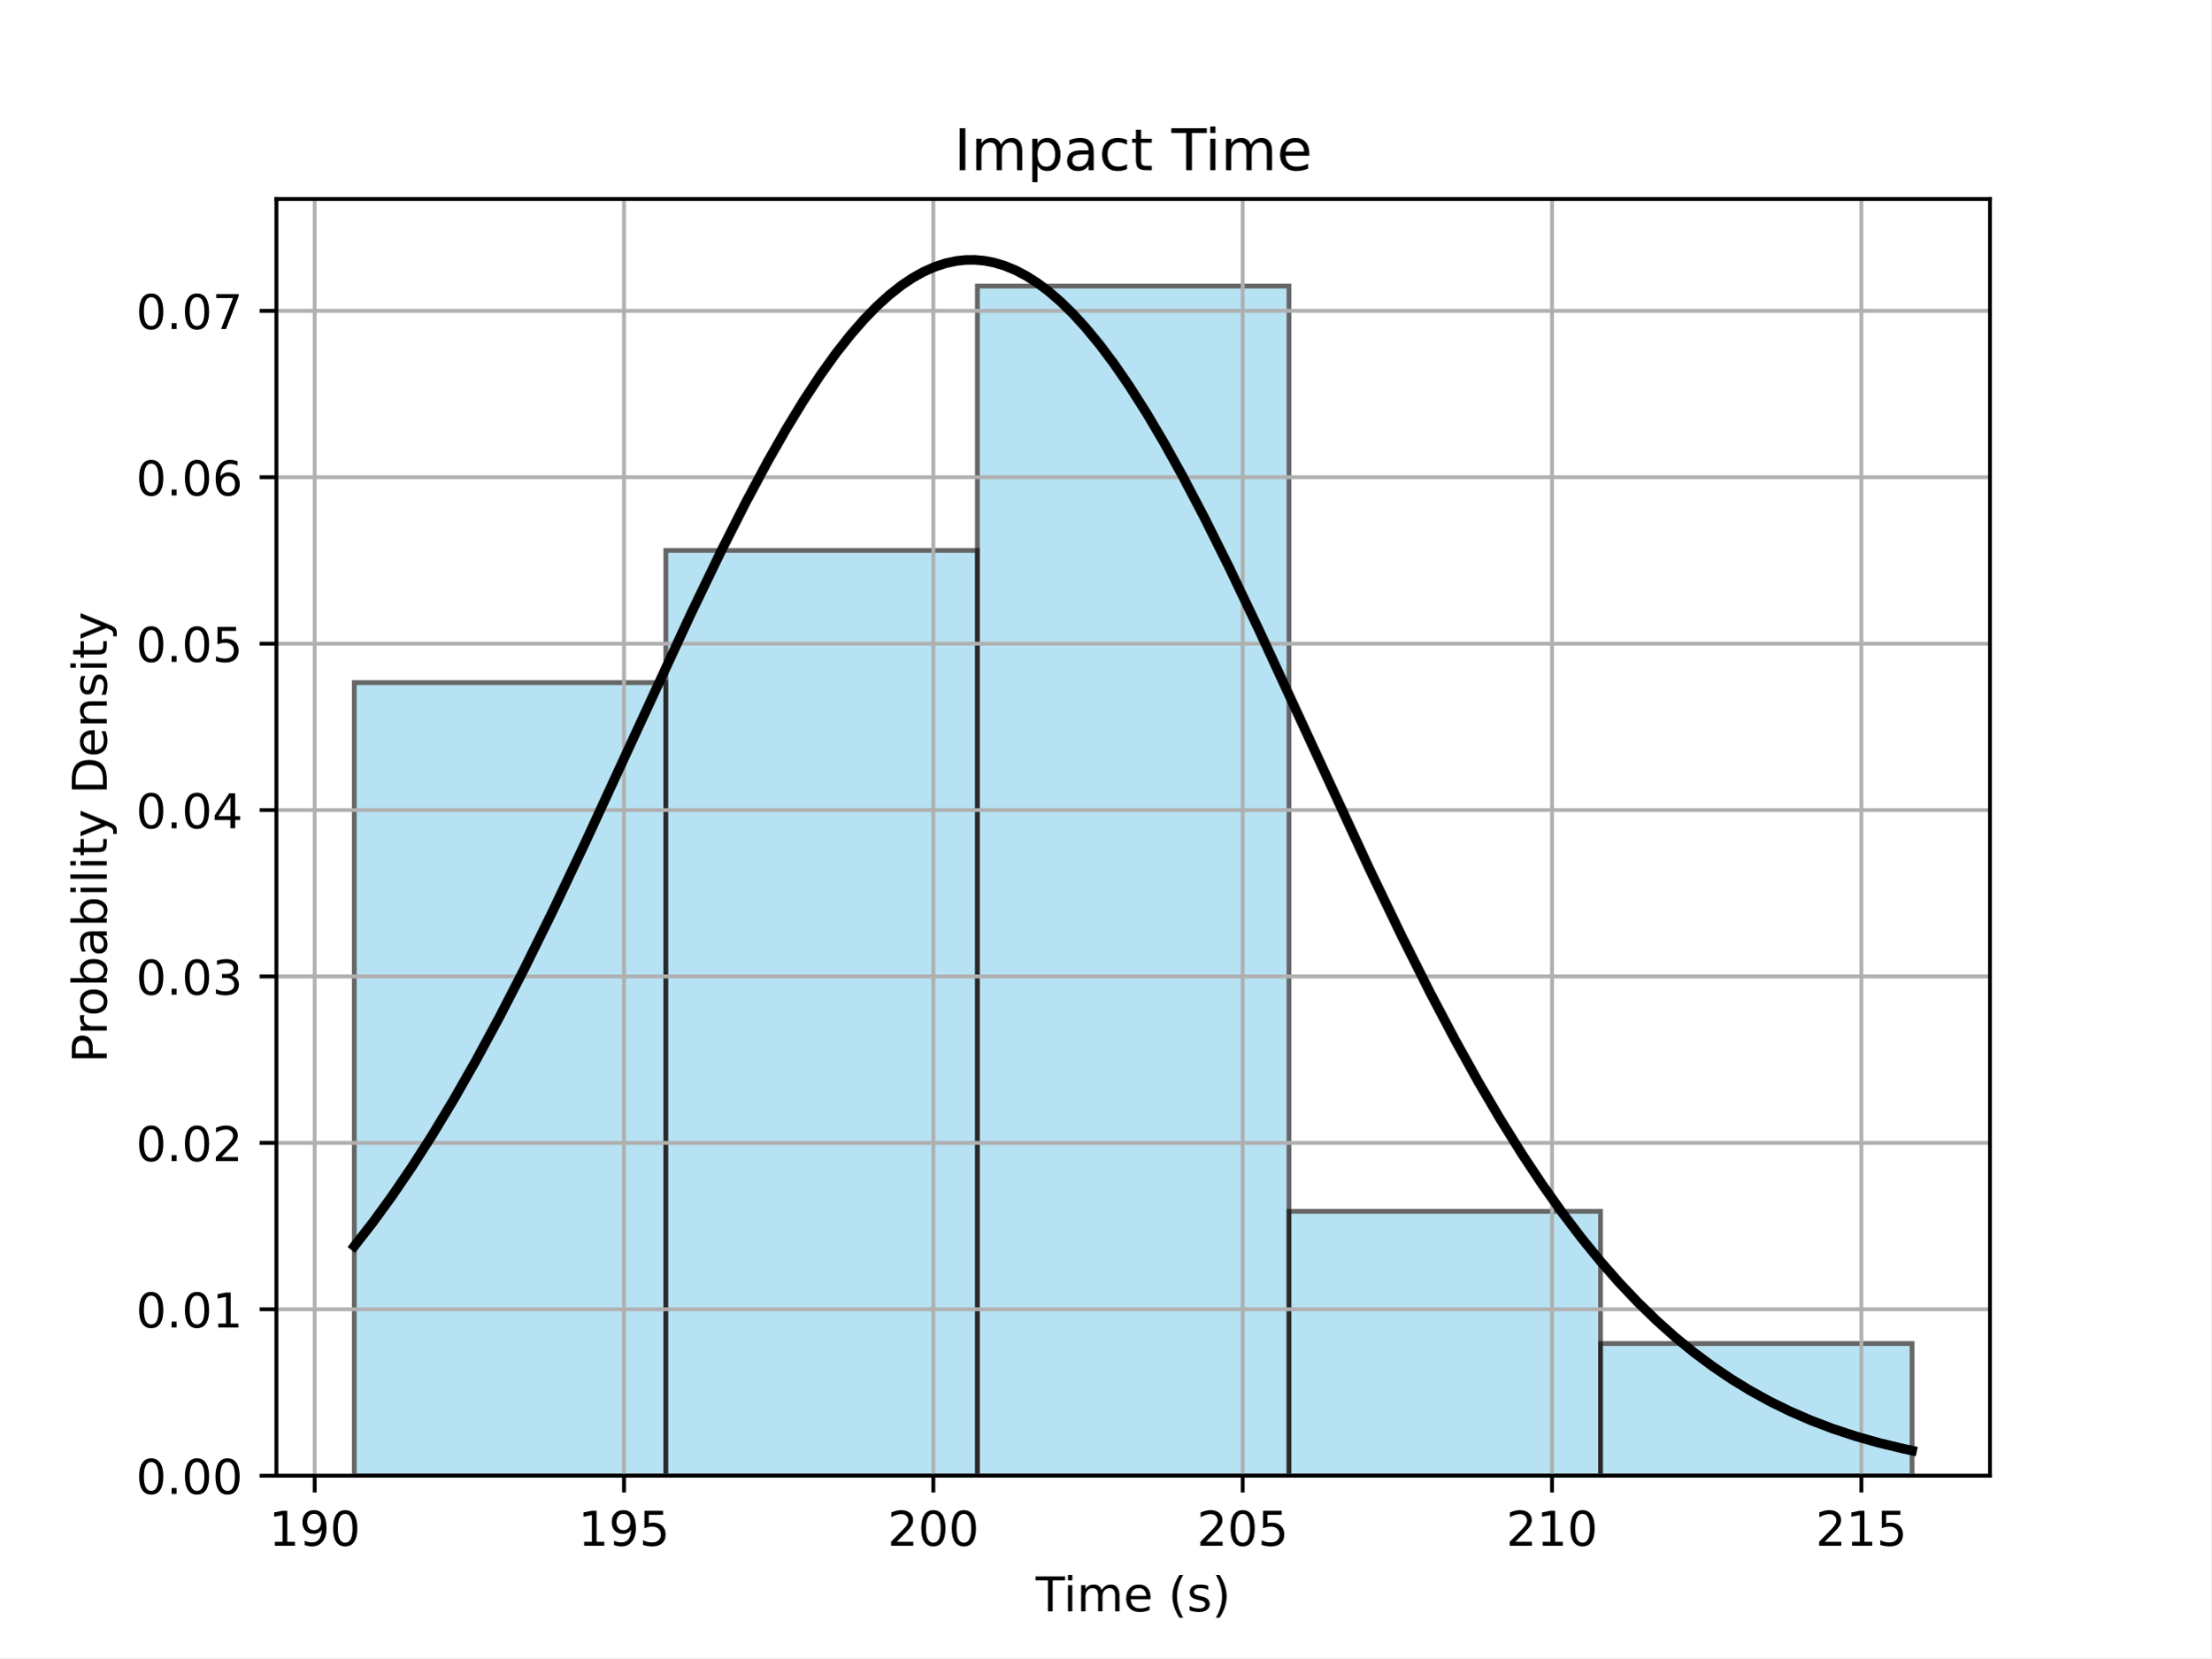
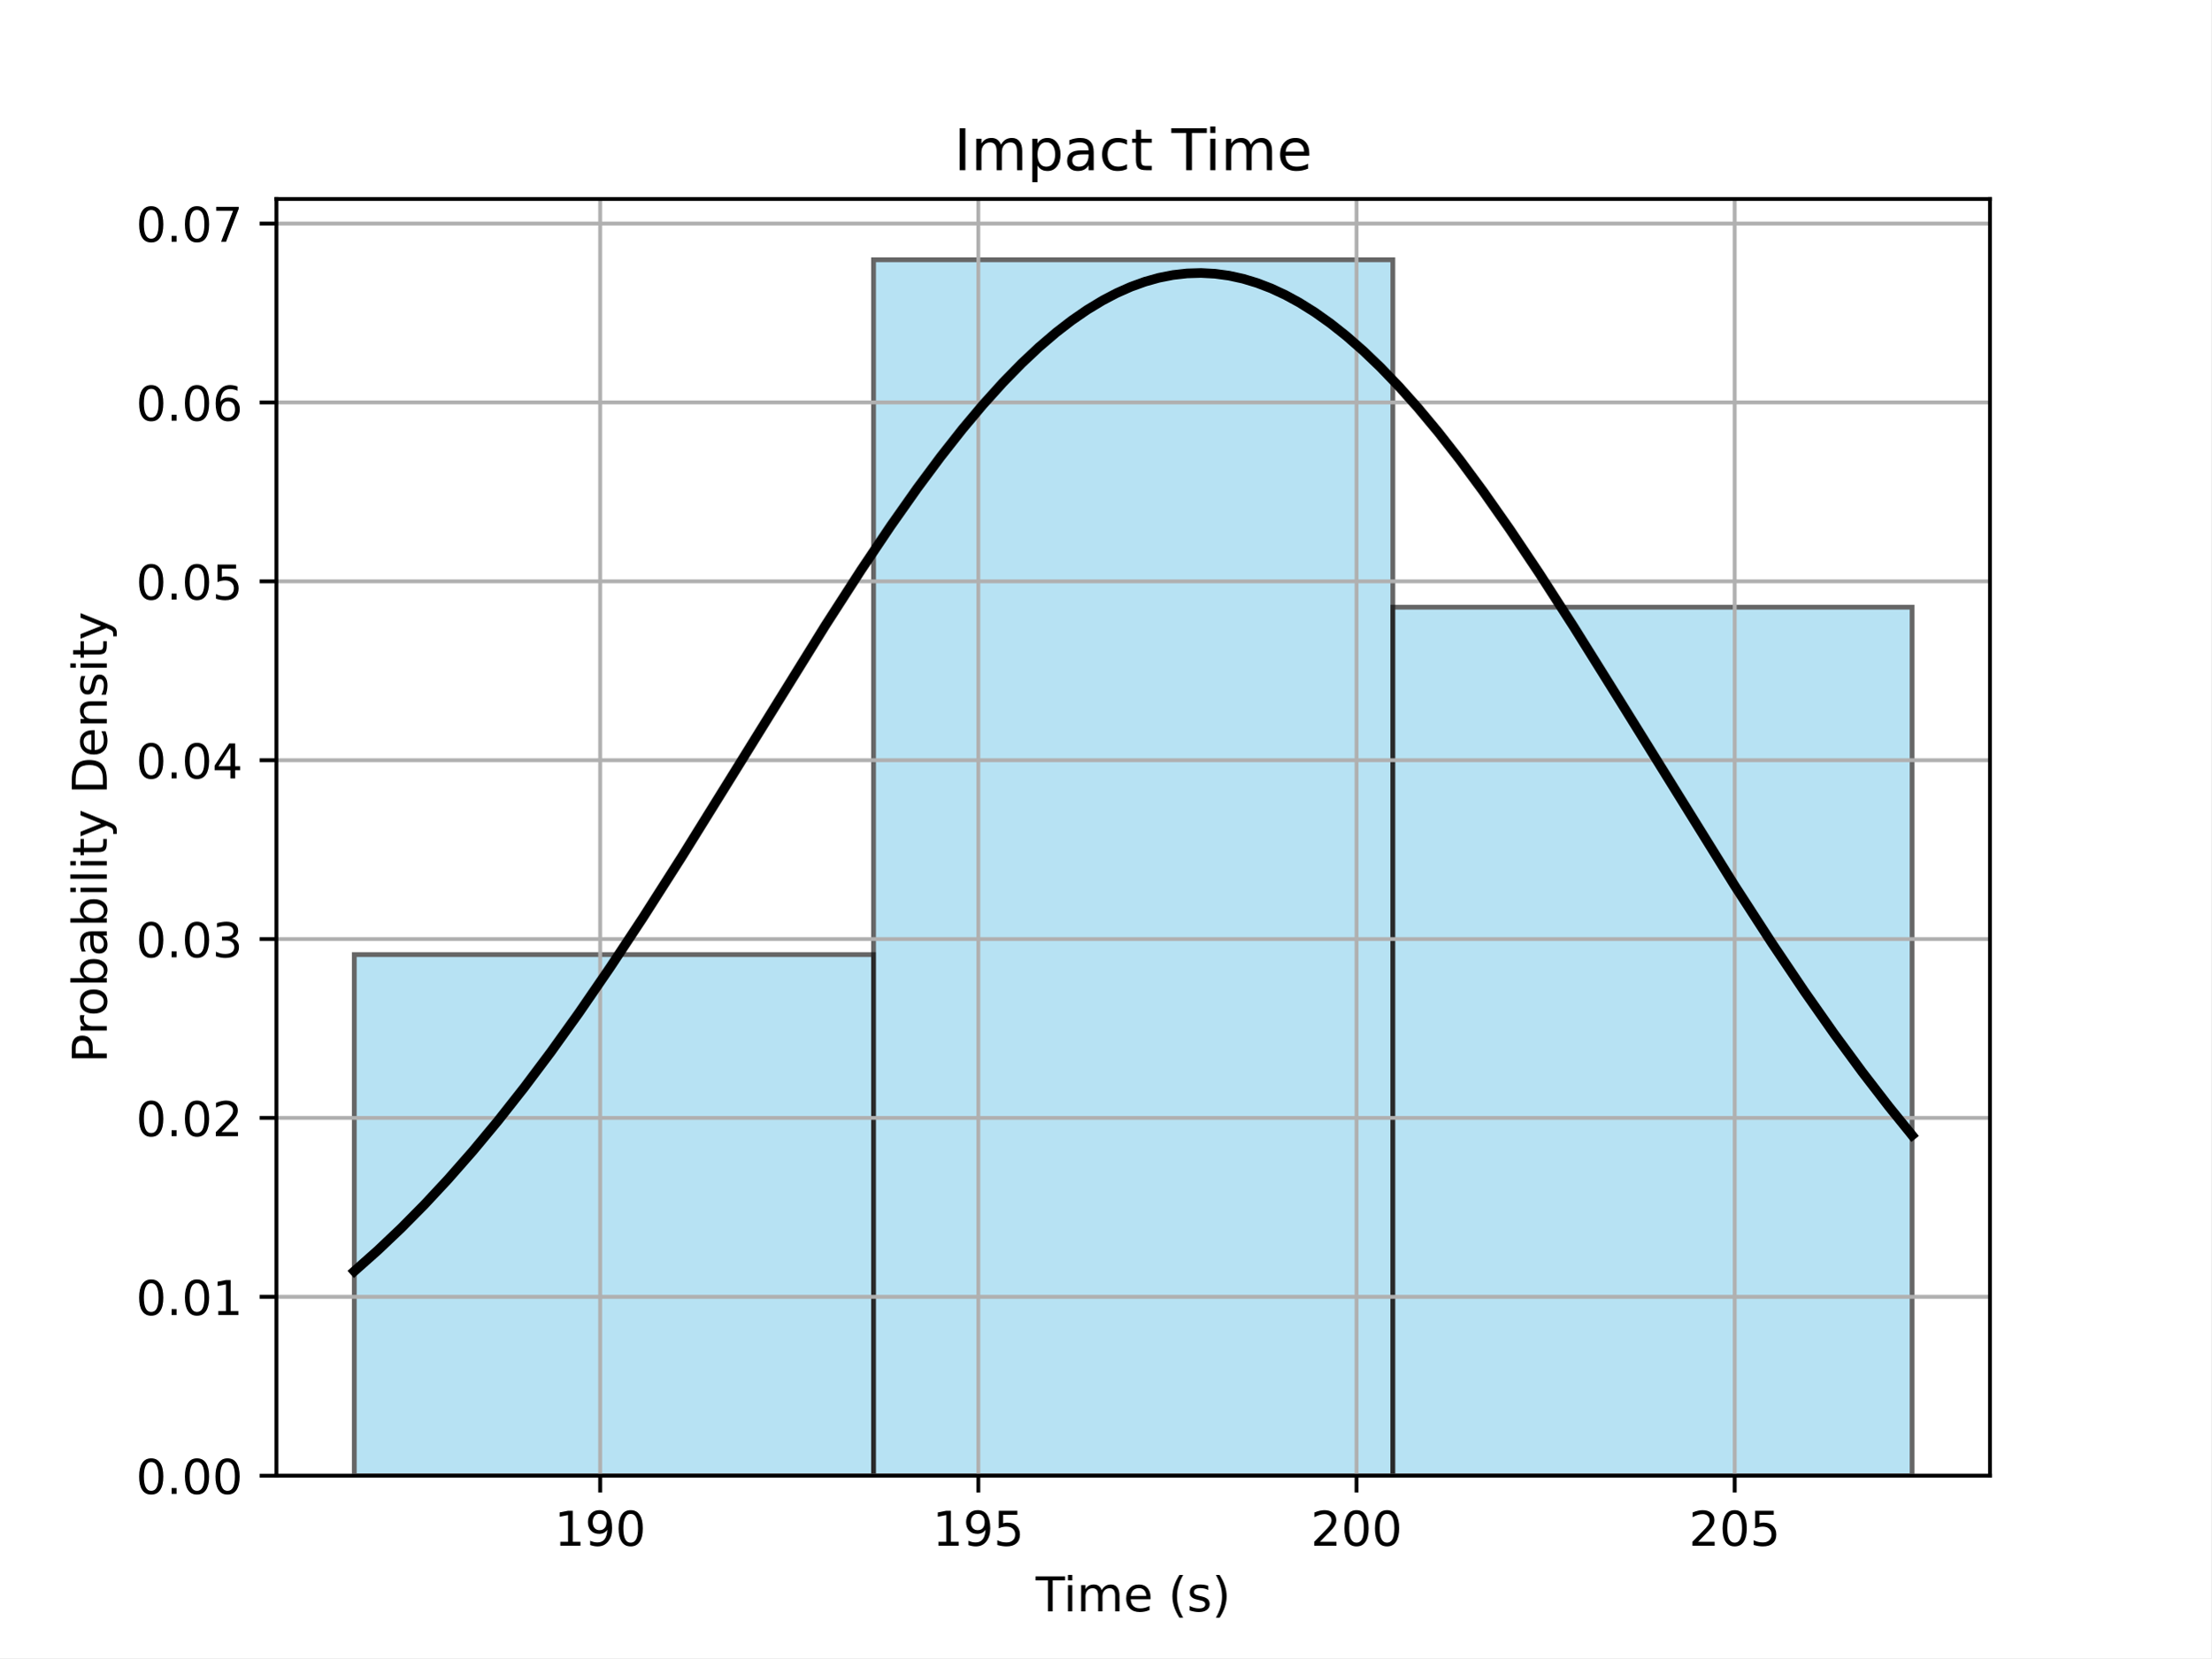
<svg xmlns="http://www.w3.org/2000/svg" xmlns:xlink="http://www.w3.org/1999/xlink" width="460.8pt" height="345.6pt" viewBox="0 0 460.8 345.6" version="1.1">
  <defs>
    <style type="text/css">*{stroke-linejoin: round; stroke-linecap: butt}</style>
  </defs>
  <g id="figure_1">
    <g id="patch_1">
      <path d="M 0 345.6  L 460.8 345.6  L 460.8 0  L 0 0  z " style="fill: #ffffff" />
    </g>
    <g id="axes_1">
      <g id="patch_2">
        <path d="M 57.6 307.584  L 414.72 307.584  L 414.72 41.472  L 57.6 41.472  z " style="fill: #ffffff" />
      </g>
      <g id="patch_3">
-         <path d="M 73.833 307.584  L 138.764 307.584  L 138.764 142.275  L 73.833 142.275  z " clip-path="url(#p5e28acdd26)" style="fill: #87ceeb; opacity: 0.6; stroke: #000000; stroke-linejoin: miter" />
+         <path d="M 73.833 307.584  L 182.051 307.584  L 182.051 198.967  L 73.833 198.967  z " clip-path="url(#pd954680887)" style="fill: #87ceeb; opacity: 0.6; stroke: #000000; stroke-linejoin: miter" />
      </g>
      <g id="patch_4">
-         <path d="M 138.764 307.584  L 203.695 307.584  L 203.695 114.724  L 138.764 114.724  z " clip-path="url(#p5e28acdd26)" style="fill: #87ceeb; opacity: 0.6; stroke: #000000; stroke-linejoin: miter" />
+         <path d="M 182.051 307.584  L 290.269 307.584  L 290.269 54.144  L 182.051 54.144  z " clip-path="url(#pd954680887)" style="fill: #87ceeb; opacity: 0.6; stroke: #000000; stroke-linejoin: miter" />
      </g>
      <g id="patch_5">
-         <path d="M 203.695 307.584  L 268.625 307.584  L 268.625 59.621  L 203.695 59.621  z " clip-path="url(#p5e28acdd26)" style="fill: #87ceeb; opacity: 0.6; stroke: #000000; stroke-linejoin: miter" />
-       </g>
-       <g id="patch_6">
-         <path d="M 268.625 307.584  L 333.556 307.584  L 333.556 252.481  L 268.625 252.481  z " clip-path="url(#p5e28acdd26)" style="fill: #87ceeb; opacity: 0.6; stroke: #000000; stroke-linejoin: miter" />
-       </g>
-       <g id="patch_7">
-         <path d="M 333.556 307.584  L 398.487 307.584  L 398.487 280.033  L 333.556 280.033  z " clip-path="url(#p5e28acdd26)" style="fill: #87ceeb; opacity: 0.6; stroke: #000000; stroke-linejoin: miter" />
+         <path d="M 290.269 307.584  L 398.487 307.584  L 398.487 126.555  L 290.269 126.555  z " clip-path="url(#pd954680887)" style="fill: #87ceeb; opacity: 0.6; stroke: #000000; stroke-linejoin: miter" />
      </g>
      <g id="matplotlib.axis_1">
        <g id="xtick_1">
          <g id="line2d_1">
-             <path d="M 65.573 307.584  L 65.573 41.472  " clip-path="url(#p5e28acdd26)" style="fill: none; stroke: #b0b0b0; stroke-width: 0.8; stroke-linecap: square" />
+             <path d="M 125.073 307.584  L 125.073 41.472  " clip-path="url(#pd954680887)" style="fill: none; stroke: #b0b0b0; stroke-width: 0.8; stroke-linecap: square" />
          </g>
          <g id="line2d_2">
            <defs>
-               <path id="m54fa428fab" d="M 0 0  L 0 3.5  " style="stroke: #000000; stroke-width: 0.8" />
+               <path id="mdf7bc4864a" d="M 0 0  L 0 3.5  " style="stroke: #000000; stroke-width: 0.8" />
            </defs>
            <g>
-               <use xlink:href="#m54fa428fab" x="65.573" y="307.584" style="stroke: #000000; stroke-width: 0.8" />
+               <use xlink:href="#mdf7bc4864a" x="125.073" y="307.584" style="stroke: #000000; stroke-width: 0.8" />
            </g>
          </g>
          <g id="text_1">
-             <g transform="translate(56.02898 322.1824) scale(0.1 -0.1)">
+             <g transform="translate(115.5295 322.1824) scale(0.1 -0.1)">
              <defs>
                <path id="DejaVuSans-31" d="M 794 531  L 1825 531  L 1825 4091  L 703 3866  L 703 4441  L 1819 4666  L 2450 4666  L 2450 531  L 3481 531  L 3481 0  L 794 0  L 794 531  z " transform="scale(0.015625)" />
                <path id="DejaVuSans-39" d="M 703 97  L 703 672  Q 941 559 1184 500  Q 1428 441 1663 441  Q 2288 441 2617 861  Q 2947 1281 2994 2138  Q 2813 1869 2534 1725  Q 2256 1581 1919 1581  Q 1219 1581 811 2004  Q 403 2428 403 3163  Q 403 3881 828 4315  Q 1253 4750 1959 4750  Q 2769 4750 3195 4129  Q 3622 3509 3622 2328  Q 3622 1225 3098 567  Q 2575 -91 1691 -91  Q 1453 -91 1209 -44  Q 966 3 703 97  z M 1959 2075  Q 2384 2075 2632 2365  Q 2881 2656 2881 3163  Q 2881 3666 2632 3958  Q 2384 4250 1959 4250  Q 1534 4250 1286 3958  Q 1038 3666 1038 3163  Q 1038 2656 1286 2365  Q 1534 2075 1959 2075  z " transform="scale(0.015625)" />
                <path id="DejaVuSans-30" d="M 2034 4250  Q 1547 4250 1301 3770  Q 1056 3291 1056 2328  Q 1056 1369 1301 889  Q 1547 409 2034 409  Q 2525 409 2770 889  Q 3016 1369 3016 2328  Q 3016 3291 2770 3770  Q 2525 4250 2034 4250  z M 2034 4750  Q 2819 4750 3233 4129  Q 3647 3509 3647 2328  Q 3647 1150 3233 529  Q 2819 -91 2034 -91  Q 1250 -91 836 529  Q 422 1150 422 2328  Q 422 3509 836 4129  Q 1250 4750 2034 4750  z " transform="scale(0.015625)" />
              </defs>
              <use xlink:href="#DejaVuSans-31" />
              <use xlink:href="#DejaVuSans-39" transform="translate(63.62305 0)" />
              <use xlink:href="#DejaVuSans-30" transform="translate(127.2461 0)" />
            </g>
          </g>
        </g>
        <g id="xtick_2">
          <g id="line2d_3">
-             <path d="M 130.042 307.584  L 130.042 41.472  " clip-path="url(#p5e28acdd26)" style="fill: none; stroke: #b0b0b0; stroke-width: 0.8; stroke-linecap: square" />
+             <path d="M 203.888 307.584  L 203.888 41.472  " clip-path="url(#pd954680887)" style="fill: none; stroke: #b0b0b0; stroke-width: 0.8; stroke-linecap: square" />
          </g>
          <g id="line2d_4">
            <g>
-               <use xlink:href="#m54fa428fab" x="130.042" y="307.584" style="stroke: #000000; stroke-width: 0.8" />
+               <use xlink:href="#mdf7bc4864a" x="203.888" y="307.584" style="stroke: #000000; stroke-width: 0.8" />
            </g>
          </g>
          <g id="text_2">
-             <g transform="translate(120.4981 322.1824) scale(0.1 -0.1)">
+             <g transform="translate(194.3447 322.1824) scale(0.1 -0.1)">
              <defs>
                <path id="DejaVuSans-35" d="M 691 4666  L 3169 4666  L 3169 4134  L 1269 4134  L 1269 2991  Q 1406 3038 1543 3061  Q 1681 3084 1819 3084  Q 2600 3084 3056 2656  Q 3513 2228 3513 1497  Q 3513 744 3044 326  Q 2575 -91 1722 -91  Q 1428 -91 1123 -41  Q 819 9 494 109  L 494 744  Q 775 591 1075 516  Q 1375 441 1709 441  Q 2250 441 2565 725  Q 2881 1009 2881 1497  Q 2881 1984 2565 2268  Q 2250 2553 1709 2553  Q 1456 2553 1204 2497  Q 953 2441 691 2322  L 691 4666  z " transform="scale(0.015625)" />
              </defs>
              <use xlink:href="#DejaVuSans-31" />
              <use xlink:href="#DejaVuSans-39" transform="translate(63.62305 0)" />
              <use xlink:href="#DejaVuSans-35" transform="translate(127.2461 0)" />
            </g>
          </g>
        </g>
        <g id="xtick_3">
          <g id="line2d_5">
-             <path d="M 194.511 307.584  L 194.511 41.472  " clip-path="url(#p5e28acdd26)" style="fill: none; stroke: #b0b0b0; stroke-width: 0.8; stroke-linecap: square" />
+             <path d="M 282.704 307.584  L 282.704 41.472  " clip-path="url(#pd954680887)" style="fill: none; stroke: #b0b0b0; stroke-width: 0.8; stroke-linecap: square" />
          </g>
          <g id="line2d_6">
            <g>
-               <use xlink:href="#m54fa428fab" x="194.511" y="307.584" style="stroke: #000000; stroke-width: 0.8" />
+               <use xlink:href="#mdf7bc4864a" x="282.704" y="307.584" style="stroke: #000000; stroke-width: 0.8" />
            </g>
          </g>
          <g id="text_3">
-             <g transform="translate(184.9673 322.1824) scale(0.1 -0.1)">
+             <g transform="translate(273.1599 322.1824) scale(0.1 -0.1)">
              <defs>
                <path id="DejaVuSans-32" d="M 1228 531  L 3431 531  L 3431 0  L 469 0  L 469 531  Q 828 903 1448 1529  Q 2069 2156 2228 2338  Q 2531 2678 2651 2914  Q 2772 3150 2772 3378  Q 2772 3750 2511 3984  Q 2250 4219 1831 4219  Q 1534 4219 1204 4116  Q 875 4013 500 3803  L 500 4441  Q 881 4594 1212 4672  Q 1544 4750 1819 4750  Q 2544 4750 2975 4387  Q 3406 4025 3406 3419  Q 3406 3131 3298 2873  Q 3191 2616 2906 2266  Q 2828 2175 2409 1742  Q 1991 1309 1228 531  z " transform="scale(0.015625)" />
              </defs>
              <use xlink:href="#DejaVuSans-32" />
              <use xlink:href="#DejaVuSans-30" transform="translate(63.62305 0)" />
              <use xlink:href="#DejaVuSans-30" transform="translate(127.2461 0)" />
            </g>
          </g>
        </g>
        <g id="xtick_4">
          <g id="line2d_7">
-             <path d="M 258.98 307.584  L 258.98 41.472  " clip-path="url(#p5e28acdd26)" style="fill: none; stroke: #b0b0b0; stroke-width: 0.8; stroke-linecap: square" />
+             <path d="M 361.519 307.584  L 361.519 41.472  " clip-path="url(#pd954680887)" style="fill: none; stroke: #b0b0b0; stroke-width: 0.8; stroke-linecap: square" />
          </g>
          <g id="line2d_8">
            <g>
-               <use xlink:href="#m54fa428fab" x="258.98" y="307.584" style="stroke: #000000; stroke-width: 0.8" />
+               <use xlink:href="#mdf7bc4864a" x="361.519" y="307.584" style="stroke: #000000; stroke-width: 0.8" />
            </g>
          </g>
          <g id="text_4">
-             <g transform="translate(249.4365 322.1824) scale(0.1 -0.1)">
+             <g transform="translate(351.9751 322.1824) scale(0.1 -0.1)">
              <use xlink:href="#DejaVuSans-32" />
              <use xlink:href="#DejaVuSans-30" transform="translate(63.62305 0)" />
              <use xlink:href="#DejaVuSans-35" transform="translate(127.2461 0)" />
            </g>
          </g>
        </g>
-         <g id="xtick_5">
-           <g id="line2d_9">
-             <path d="M 323.449 307.584  L 323.449 41.472  " clip-path="url(#p5e28acdd26)" style="fill: none; stroke: #b0b0b0; stroke-width: 0.8; stroke-linecap: square" />
-           </g>
-           <g id="line2d_10">
-             <g>
-               <use xlink:href="#m54fa428fab" x="323.449" y="307.584" style="stroke: #000000; stroke-width: 0.8" />
-             </g>
-           </g>
-           <g id="text_5">
-             <g transform="translate(313.9056 322.1824) scale(0.1 -0.1)">
-               <use xlink:href="#DejaVuSans-32" />
-               <use xlink:href="#DejaVuSans-31" transform="translate(63.62305 0)" />
-               <use xlink:href="#DejaVuSans-30" transform="translate(127.2461 0)" />
-             </g>
-           </g>
-         </g>
-         <g id="xtick_6">
-           <g id="line2d_11">
-             <path d="M 387.919 307.584  L 387.919 41.472  " clip-path="url(#p5e28acdd26)" style="fill: none; stroke: #b0b0b0; stroke-width: 0.8; stroke-linecap: square" />
-           </g>
-           <g id="line2d_12">
-             <g>
-               <use xlink:href="#m54fa428fab" x="387.919" y="307.584" style="stroke: #000000; stroke-width: 0.8" />
-             </g>
-           </g>
-           <g id="text_6">
-             <g transform="translate(378.3748 322.1824) scale(0.1 -0.1)">
-               <use xlink:href="#DejaVuSans-32" />
-               <use xlink:href="#DejaVuSans-31" transform="translate(63.62305 0)" />
-               <use xlink:href="#DejaVuSans-35" transform="translate(127.2461 0)" />
-             </g>
-           </g>
-         </g>
-         <g id="text_7">
+         <g id="text_5">
          <g transform="translate(215.8311 335.8606) scale(0.1 -0.1)">
            <defs>
              <path id="DejaVuSans-54" d="M -19 4666  L 3928 4666  L 3928 4134  L 2272 4134  L 2272 0  L 1638 0  L 1638 4134  L -19 4134  L -19 4666  z " transform="scale(0.015625)" />
              <path id="DejaVuSans-69" d="M 603 3500  L 1178 3500  L 1178 0  L 603 0  L 603 3500  z M 603 4863  L 1178 4863  L 1178 4134  L 603 4134  L 603 4863  z " transform="scale(0.015625)" />
              <path id="DejaVuSans-6d" d="M 3328 2828  Q 3544 3216 3844 3400  Q 4144 3584 4550 3584  Q 5097 3584 5394 3201  Q 5691 2819 5691 2113  L 5691 0  L 5113 0  L 5113 2094  Q 5113 2597 4934 2840  Q 4756 3084 4391 3084  Q 3944 3084 3684 2787  Q 3425 2491 3425 1978  L 3425 0  L 2847 0  L 2847 2094  Q 2847 2600 2669 2842  Q 2491 3084 2119 3084  Q 1678 3084 1418 2786  Q 1159 2488 1159 1978  L 1159 0  L 581 0  L 581 3500  L 1159 3500  L 1159 2956  Q 1356 3278 1631 3431  Q 1906 3584 2284 3584  Q 2666 3584 2933 3390  Q 3200 3197 3328 2828  z " transform="scale(0.015625)" />
              <path id="DejaVuSans-65" d="M 3597 1894  L 3597 1613  L 953 1613  Q 991 1019 1311 708  Q 1631 397 2203 397  Q 2534 397 2845 478  Q 3156 559 3463 722  L 3463 178  Q 3153 47 2828 -22  Q 2503 -91 2169 -91  Q 1331 -91 842 396  Q 353 884 353 1716  Q 353 2575 817 3079  Q 1281 3584 2069 3584  Q 2775 3584 3186 3129  Q 3597 2675 3597 1894  z M 3022 2063  Q 3016 2534 2758 2815  Q 2500 3097 2075 3097  Q 1594 3097 1305 2825  Q 1016 2553 972 2059  L 3022 2063  z " transform="scale(0.015625)" />
              <path id="DejaVuSans-20" transform="scale(0.015625)" />
              <path id="DejaVuSans-28" d="M 1984 4856  Q 1566 4138 1362 3434  Q 1159 2731 1159 2009  Q 1159 1288 1364 580  Q 1569 -128 1984 -844  L 1484 -844  Q 1016 -109 783 600  Q 550 1309 550 2009  Q 550 2706 781 3412  Q 1013 4119 1484 4856  L 1984 4856  z " transform="scale(0.015625)" />
              <path id="DejaVuSans-73" d="M 2834 3397  L 2834 2853  Q 2591 2978 2328 3040  Q 2066 3103 1784 3103  Q 1356 3103 1142 2972  Q 928 2841 928 2578  Q 928 2378 1081 2264  Q 1234 2150 1697 2047  L 1894 2003  Q 2506 1872 2764 1633  Q 3022 1394 3022 966  Q 3022 478 2636 193  Q 2250 -91 1575 -91  Q 1294 -91 989 -36  Q 684 19 347 128  L 347 722  Q 666 556 975 473  Q 1284 391 1588 391  Q 1994 391 2212 530  Q 2431 669 2431 922  Q 2431 1156 2273 1281  Q 2116 1406 1581 1522  L 1381 1569  Q 847 1681 609 1914  Q 372 2147 372 2553  Q 372 3047 722 3315  Q 1072 3584 1716 3584  Q 2034 3584 2315 3537  Q 2597 3491 2834 3397  z " transform="scale(0.015625)" />
              <path id="DejaVuSans-29" d="M 513 4856  L 1013 4856  Q 1481 4119 1714 3412  Q 1947 2706 1947 2009  Q 1947 1309 1714 600  Q 1481 -109 1013 -844  L 513 -844  Q 928 -128 1133 580  Q 1338 1288 1338 2009  Q 1338 2731 1133 3434  Q 928 4138 513 4856  z " transform="scale(0.015625)" />
            </defs>
            <use xlink:href="#DejaVuSans-54" />
            <use xlink:href="#DejaVuSans-69" transform="translate(57.95898 0)" />
            <use xlink:href="#DejaVuSans-6d" transform="translate(85.74219 0)" />
            <use xlink:href="#DejaVuSans-65" transform="translate(183.1543 0)" />
            <use xlink:href="#DejaVuSans-20" transform="translate(244.6777 0)" />
            <use xlink:href="#DejaVuSans-28" transform="translate(276.4648 0)" />
            <use xlink:href="#DejaVuSans-73" transform="translate(315.4785 0)" />
            <use xlink:href="#DejaVuSans-29" transform="translate(367.5781 0)" />
          </g>
        </g>
      </g>
      <g id="matplotlib.axis_2">
        <g id="ytick_1">
+           <g id="line2d_9">
+             <path d="M 57.6 307.584  L 414.72 307.584  " clip-path="url(#pd954680887)" style="fill: none; stroke: #b0b0b0; stroke-width: 0.8; stroke-linecap: square" />
+           </g>
+           <g id="line2d_10">
+             <defs>
+               <path id="m4593cdc324" d="M 0 0  L -3.5 0  " style="stroke: #000000; stroke-width: 0.8" />
+             </defs>
+             <g>
+               <use xlink:href="#m4593cdc324" x="57.6" y="307.584" style="stroke: #000000; stroke-width: 0.8" />
+             </g>
+           </g>
+           <g id="text_6">
+             <g transform="translate(28.33438 311.3832) scale(0.1 -0.1)">
+               <defs>
+                 <path id="DejaVuSans-2e" d="M 684 794  L 1344 794  L 1344 0  L 684 0  L 684 794  z " transform="scale(0.015625)" />
+               </defs>
+               <use xlink:href="#DejaVuSans-30" />
+               <use xlink:href="#DejaVuSans-2e" transform="translate(63.62305 0)" />
+               <use xlink:href="#DejaVuSans-30" transform="translate(95.41016 0)" />
+               <use xlink:href="#DejaVuSans-30" transform="translate(159.0332 0)" />
+             </g>
+           </g>
+         </g>
+         <g id="ytick_2">
+           <g id="line2d_11">
+             <path d="M 57.6 270.299  L 414.72 270.299  " clip-path="url(#pd954680887)" style="fill: none; stroke: #b0b0b0; stroke-width: 0.8; stroke-linecap: square" />
+           </g>
+           <g id="line2d_12">
+             <g>
+               <use xlink:href="#m4593cdc324" x="57.6" y="270.299" style="stroke: #000000; stroke-width: 0.8" />
+             </g>
+           </g>
+           <g id="text_7">
+             <g transform="translate(28.33438 274.0987) scale(0.1 -0.1)">
+               <use xlink:href="#DejaVuSans-30" />
+               <use xlink:href="#DejaVuSans-2e" transform="translate(63.62305 0)" />
+               <use xlink:href="#DejaVuSans-30" transform="translate(95.41016 0)" />
+               <use xlink:href="#DejaVuSans-31" transform="translate(159.0332 0)" />
+             </g>
+           </g>
+         </g>
+         <g id="ytick_3">
          <g id="line2d_13">
-             <path d="M 57.6 307.584  L 414.72 307.584  " clip-path="url(#p5e28acdd26)" style="fill: none; stroke: #b0b0b0; stroke-width: 0.8; stroke-linecap: square" />
+             <path d="M 57.6 233.015  L 414.72 233.015  " clip-path="url(#pd954680887)" style="fill: none; stroke: #b0b0b0; stroke-width: 0.8; stroke-linecap: square" />
          </g>
          <g id="line2d_14">
-             <defs>
-               <path id="mb853c80435" d="M 0 0  L -3.5 0  " style="stroke: #000000; stroke-width: 0.8" />
-             </defs>
-             <g>
-               <use xlink:href="#mb853c80435" x="57.6" y="307.584" style="stroke: #000000; stroke-width: 0.8" />
+             <g>
+               <use xlink:href="#m4593cdc324" x="57.6" y="233.015" style="stroke: #000000; stroke-width: 0.8" />
            </g>
          </g>
          <g id="text_8">
-             <g transform="translate(28.33438 311.3832) scale(0.1 -0.1)">
-               <defs>
-                 <path id="DejaVuSans-2e" d="M 684 794  L 1344 794  L 1344 0  L 684 0  L 684 794  z " transform="scale(0.015625)" />
-               </defs>
-               <use xlink:href="#DejaVuSans-30" />
-               <use xlink:href="#DejaVuSans-2e" transform="translate(63.62305 0)" />
-               <use xlink:href="#DejaVuSans-30" transform="translate(95.41016 0)" />
-               <use xlink:href="#DejaVuSans-30" transform="translate(159.0332 0)" />
-             </g>
-           </g>
-         </g>
-         <g id="ytick_2">
+             <g transform="translate(28.33438 236.8142) scale(0.1 -0.1)">
+               <use xlink:href="#DejaVuSans-30" />
+               <use xlink:href="#DejaVuSans-2e" transform="translate(63.62305 0)" />
+               <use xlink:href="#DejaVuSans-30" transform="translate(95.41016 0)" />
+               <use xlink:href="#DejaVuSans-32" transform="translate(159.0332 0)" />
+             </g>
+           </g>
+         </g>
+         <g id="ytick_4">
          <g id="line2d_15">
-             <path d="M 57.6 272.898  L 414.72 272.898  " clip-path="url(#p5e28acdd26)" style="fill: none; stroke: #b0b0b0; stroke-width: 0.8; stroke-linecap: square" />
+             <path d="M 57.6 195.73  L 414.72 195.73  " clip-path="url(#pd954680887)" style="fill: none; stroke: #b0b0b0; stroke-width: 0.8; stroke-linecap: square" />
          </g>
          <g id="line2d_16">
            <g>
-               <use xlink:href="#mb853c80435" x="57.6" y="272.898" style="stroke: #000000; stroke-width: 0.8" />
+               <use xlink:href="#m4593cdc324" x="57.6" y="195.73" style="stroke: #000000; stroke-width: 0.8" />
            </g>
          </g>
          <g id="text_9">
-             <g transform="translate(28.33438 276.6972) scale(0.1 -0.1)">
-               <use xlink:href="#DejaVuSans-30" />
-               <use xlink:href="#DejaVuSans-2e" transform="translate(63.62305 0)" />
-               <use xlink:href="#DejaVuSans-30" transform="translate(95.41016 0)" />
-               <use xlink:href="#DejaVuSans-31" transform="translate(159.0332 0)" />
-             </g>
-           </g>
-         </g>
-         <g id="ytick_3">
+             <g transform="translate(28.33438 199.5297) scale(0.1 -0.1)">
+               <defs>
+                 <path id="DejaVuSans-33" d="M 2597 2516  Q 3050 2419 3304 2112  Q 3559 1806 3559 1356  Q 3559 666 3084 287  Q 2609 -91 1734 -91  Q 1441 -91 1130 -33  Q 819 25 488 141  L 488 750  Q 750 597 1062 519  Q 1375 441 1716 441  Q 2309 441 2620 675  Q 2931 909 2931 1356  Q 2931 1769 2642 2001  Q 2353 2234 1838 2234  L 1294 2234  L 1294 2753  L 1863 2753  Q 2328 2753 2575 2939  Q 2822 3125 2822 3475  Q 2822 3834 2567 4026  Q 2313 4219 1838 4219  Q 1578 4219 1281 4162  Q 984 4106 628 3988  L 628 4550  Q 988 4650 1302 4700  Q 1616 4750 1894 4750  Q 2613 4750 3031 4423  Q 3450 4097 3450 3541  Q 3450 3153 3228 2886  Q 3006 2619 2597 2516  z " transform="scale(0.015625)" />
+               </defs>
+               <use xlink:href="#DejaVuSans-30" />
+               <use xlink:href="#DejaVuSans-2e" transform="translate(63.62305 0)" />
+               <use xlink:href="#DejaVuSans-30" transform="translate(95.41016 0)" />
+               <use xlink:href="#DejaVuSans-33" transform="translate(159.0332 0)" />
+             </g>
+           </g>
+         </g>
+         <g id="ytick_5">
          <g id="line2d_17">
-             <path d="M 57.6 238.212  L 414.72 238.212  " clip-path="url(#p5e28acdd26)" style="fill: none; stroke: #b0b0b0; stroke-width: 0.8; stroke-linecap: square" />
+             <path d="M 57.6 158.446  L 414.72 158.446  " clip-path="url(#pd954680887)" style="fill: none; stroke: #b0b0b0; stroke-width: 0.8; stroke-linecap: square" />
          </g>
          <g id="line2d_18">
            <g>
-               <use xlink:href="#mb853c80435" x="57.6" y="238.212" style="stroke: #000000; stroke-width: 0.8" />
+               <use xlink:href="#m4593cdc324" x="57.6" y="158.446" style="stroke: #000000; stroke-width: 0.8" />
            </g>
          </g>
          <g id="text_10">
-             <g transform="translate(28.33438 242.0113) scale(0.1 -0.1)">
-               <use xlink:href="#DejaVuSans-30" />
-               <use xlink:href="#DejaVuSans-2e" transform="translate(63.62305 0)" />
-               <use xlink:href="#DejaVuSans-30" transform="translate(95.41016 0)" />
-               <use xlink:href="#DejaVuSans-32" transform="translate(159.0332 0)" />
-             </g>
-           </g>
-         </g>
-         <g id="ytick_4">
+             <g transform="translate(28.33438 162.2451) scale(0.1 -0.1)">
+               <defs>
+                 <path id="DejaVuSans-34" d="M 2419 4116  L 825 1625  L 2419 1625  L 2419 4116  z M 2253 4666  L 3047 4666  L 3047 1625  L 3713 1625  L 3713 1100  L 3047 1100  L 3047 0  L 2419 0  L 2419 1100  L 313 1100  L 313 1709  L 2253 4666  z " transform="scale(0.015625)" />
+               </defs>
+               <use xlink:href="#DejaVuSans-30" />
+               <use xlink:href="#DejaVuSans-2e" transform="translate(63.62305 0)" />
+               <use xlink:href="#DejaVuSans-30" transform="translate(95.41016 0)" />
+               <use xlink:href="#DejaVuSans-34" transform="translate(159.0332 0)" />
+             </g>
+           </g>
+         </g>
+         <g id="ytick_6">
          <g id="line2d_19">
-             <path d="M 57.6 203.526  L 414.72 203.526  " clip-path="url(#p5e28acdd26)" style="fill: none; stroke: #b0b0b0; stroke-width: 0.8; stroke-linecap: square" />
+             <path d="M 57.6 121.161  L 414.72 121.161  " clip-path="url(#pd954680887)" style="fill: none; stroke: #b0b0b0; stroke-width: 0.8; stroke-linecap: square" />
          </g>
          <g id="line2d_20">
            <g>
-               <use xlink:href="#mb853c80435" x="57.6" y="203.526" style="stroke: #000000; stroke-width: 0.8" />
+               <use xlink:href="#m4593cdc324" x="57.6" y="121.161" style="stroke: #000000; stroke-width: 0.8" />
            </g>
          </g>
          <g id="text_11">
-             <g transform="translate(28.33438 207.3253) scale(0.1 -0.1)">
-               <defs>
-                 <path id="DejaVuSans-33" d="M 2597 2516  Q 3050 2419 3304 2112  Q 3559 1806 3559 1356  Q 3559 666 3084 287  Q 2609 -91 1734 -91  Q 1441 -91 1130 -33  Q 819 25 488 141  L 488 750  Q 750 597 1062 519  Q 1375 441 1716 441  Q 2309 441 2620 675  Q 2931 909 2931 1356  Q 2931 1769 2642 2001  Q 2353 2234 1838 2234  L 1294 2234  L 1294 2753  L 1863 2753  Q 2328 2753 2575 2939  Q 2822 3125 2822 3475  Q 2822 3834 2567 4026  Q 2313 4219 1838 4219  Q 1578 4219 1281 4162  Q 984 4106 628 3988  L 628 4550  Q 988 4650 1302 4700  Q 1616 4750 1894 4750  Q 2613 4750 3031 4423  Q 3450 4097 3450 3541  Q 3450 3153 3228 2886  Q 3006 2619 2597 2516  z " transform="scale(0.015625)" />
-               </defs>
-               <use xlink:href="#DejaVuSans-30" />
-               <use xlink:href="#DejaVuSans-2e" transform="translate(63.62305 0)" />
-               <use xlink:href="#DejaVuSans-30" transform="translate(95.41016 0)" />
-               <use xlink:href="#DejaVuSans-33" transform="translate(159.0332 0)" />
-             </g>
-           </g>
-         </g>
-         <g id="ytick_5">
+             <g transform="translate(28.33438 124.9606) scale(0.1 -0.1)">
+               <use xlink:href="#DejaVuSans-30" />
+               <use xlink:href="#DejaVuSans-2e" transform="translate(63.62305 0)" />
+               <use xlink:href="#DejaVuSans-30" transform="translate(95.41016 0)" />
+               <use xlink:href="#DejaVuSans-35" transform="translate(159.0332 0)" />
+             </g>
+           </g>
+         </g>
+         <g id="ytick_7">
          <g id="line2d_21">
-             <path d="M 57.6 168.84  L 414.72 168.84  " clip-path="url(#p5e28acdd26)" style="fill: none; stroke: #b0b0b0; stroke-width: 0.8; stroke-linecap: square" />
+             <path d="M 57.6 83.877  L 414.72 83.877  " clip-path="url(#pd954680887)" style="fill: none; stroke: #b0b0b0; stroke-width: 0.8; stroke-linecap: square" />
          </g>
          <g id="line2d_22">
            <g>
-               <use xlink:href="#mb853c80435" x="57.6" y="168.84" style="stroke: #000000; stroke-width: 0.8" />
+               <use xlink:href="#m4593cdc324" x="57.6" y="83.877" style="stroke: #000000; stroke-width: 0.8" />
            </g>
          </g>
          <g id="text_12">
-             <g transform="translate(28.33438 172.6393) scale(0.1 -0.1)">
-               <defs>
-                 <path id="DejaVuSans-34" d="M 2419 4116  L 825 1625  L 2419 1625  L 2419 4116  z M 2253 4666  L 3047 4666  L 3047 1625  L 3713 1625  L 3713 1100  L 3047 1100  L 3047 0  L 2419 0  L 2419 1100  L 313 1100  L 313 1709  L 2253 4666  z " transform="scale(0.015625)" />
-               </defs>
-               <use xlink:href="#DejaVuSans-30" />
-               <use xlink:href="#DejaVuSans-2e" transform="translate(63.62305 0)" />
-               <use xlink:href="#DejaVuSans-30" transform="translate(95.41016 0)" />
-               <use xlink:href="#DejaVuSans-34" transform="translate(159.0332 0)" />
-             </g>
-           </g>
-         </g>
-         <g id="ytick_6">
+             <g transform="translate(28.33438 87.67609) scale(0.1 -0.1)">
+               <defs>
+                 <path id="DejaVuSans-36" d="M 2113 2584  Q 1688 2584 1439 2293  Q 1191 2003 1191 1497  Q 1191 994 1439 701  Q 1688 409 2113 409  Q 2538 409 2786 701  Q 3034 994 3034 1497  Q 3034 2003 2786 2293  Q 2538 2584 2113 2584  z M 3366 4563  L 3366 3988  Q 3128 4100 2886 4159  Q 2644 4219 2406 4219  Q 1781 4219 1451 3797  Q 1122 3375 1075 2522  Q 1259 2794 1537 2939  Q 1816 3084 2150 3084  Q 2853 3084 3261 2657  Q 3669 2231 3669 1497  Q 3669 778 3244 343  Q 2819 -91 2113 -91  Q 1303 -91 875 529  Q 447 1150 447 2328  Q 447 3434 972 4092  Q 1497 4750 2381 4750  Q 2619 4750 2861 4703  Q 3103 4656 3366 4563  z " transform="scale(0.015625)" />
+               </defs>
+               <use xlink:href="#DejaVuSans-30" />
+               <use xlink:href="#DejaVuSans-2e" transform="translate(63.62305 0)" />
+               <use xlink:href="#DejaVuSans-30" transform="translate(95.41016 0)" />
+               <use xlink:href="#DejaVuSans-36" transform="translate(159.0332 0)" />
+             </g>
+           </g>
+         </g>
+         <g id="ytick_8">
          <g id="line2d_23">
-             <path d="M 57.6 134.154  L 414.72 134.154  " clip-path="url(#p5e28acdd26)" style="fill: none; stroke: #b0b0b0; stroke-width: 0.8; stroke-linecap: square" />
+             <path d="M 57.6 46.592  L 414.72 46.592  " clip-path="url(#pd954680887)" style="fill: none; stroke: #b0b0b0; stroke-width: 0.8; stroke-linecap: square" />
          </g>
          <g id="line2d_24">
            <g>
-               <use xlink:href="#mb853c80435" x="57.6" y="134.154" style="stroke: #000000; stroke-width: 0.8" />
+               <use xlink:href="#m4593cdc324" x="57.6" y="46.592" style="stroke: #000000; stroke-width: 0.8" />
            </g>
          </g>
          <g id="text_13">
-             <g transform="translate(28.33438 137.9533) scale(0.1 -0.1)">
-               <use xlink:href="#DejaVuSans-30" />
-               <use xlink:href="#DejaVuSans-2e" transform="translate(63.62305 0)" />
-               <use xlink:href="#DejaVuSans-30" transform="translate(95.41016 0)" />
-               <use xlink:href="#DejaVuSans-35" transform="translate(159.0332 0)" />
-             </g>
-           </g>
-         </g>
-         <g id="ytick_7">
-           <g id="line2d_25">
-             <path d="M 57.6 99.468  L 414.72 99.468  " clip-path="url(#p5e28acdd26)" style="fill: none; stroke: #b0b0b0; stroke-width: 0.8; stroke-linecap: square" />
-           </g>
-           <g id="line2d_26">
-             <g>
-               <use xlink:href="#mb853c80435" x="57.6" y="99.468" style="stroke: #000000; stroke-width: 0.8" />
-             </g>
-           </g>
-           <g id="text_14">
-             <g transform="translate(28.33438 103.2673) scale(0.1 -0.1)">
-               <defs>
-                 <path id="DejaVuSans-36" d="M 2113 2584  Q 1688 2584 1439 2293  Q 1191 2003 1191 1497  Q 1191 994 1439 701  Q 1688 409 2113 409  Q 2538 409 2786 701  Q 3034 994 3034 1497  Q 3034 2003 2786 2293  Q 2538 2584 2113 2584  z M 3366 4563  L 3366 3988  Q 3128 4100 2886 4159  Q 2644 4219 2406 4219  Q 1781 4219 1451 3797  Q 1122 3375 1075 2522  Q 1259 2794 1537 2939  Q 1816 3084 2150 3084  Q 2853 3084 3261 2657  Q 3669 2231 3669 1497  Q 3669 778 3244 343  Q 2819 -91 2113 -91  Q 1303 -91 875 529  Q 447 1150 447 2328  Q 447 3434 972 4092  Q 1497 4750 2381 4750  Q 2619 4750 2861 4703  Q 3103 4656 3366 4563  z " transform="scale(0.015625)" />
-               </defs>
-               <use xlink:href="#DejaVuSans-30" />
-               <use xlink:href="#DejaVuSans-2e" transform="translate(63.62305 0)" />
-               <use xlink:href="#DejaVuSans-30" transform="translate(95.41016 0)" />
-               <use xlink:href="#DejaVuSans-36" transform="translate(159.0332 0)" />
-             </g>
-           </g>
-         </g>
-         <g id="ytick_8">
-           <g id="line2d_27">
-             <path d="M 57.6 64.782  L 414.72 64.782  " clip-path="url(#p5e28acdd26)" style="fill: none; stroke: #b0b0b0; stroke-width: 0.8; stroke-linecap: square" />
-           </g>
-           <g id="line2d_28">
-             <g>
-               <use xlink:href="#mb853c80435" x="57.6" y="64.782" style="stroke: #000000; stroke-width: 0.8" />
-             </g>
-           </g>
-           <g id="text_15">
-             <g transform="translate(28.33438 68.58137) scale(0.1 -0.1)">
+             <g transform="translate(28.33438 50.39157) scale(0.1 -0.1)">
              <defs>
                <path id="DejaVuSans-37" d="M 525 4666  L 3525 4666  L 3525 4397  L 1831 0  L 1172 0  L 2766 4134  L 525 4134  L 525 4666  z " transform="scale(0.015625)" />
              </defs>
              <use xlink:href="#DejaVuSans-30" />
              <use xlink:href="#DejaVuSans-2e" transform="translate(63.62305 0)" />
              <use xlink:href="#DejaVuSans-30" transform="translate(95.41016 0)" />
              <use xlink:href="#DejaVuSans-37" transform="translate(159.0332 0)" />
            </g>
          </g>
        </g>
-         <g id="text_16">
+         <g id="text_14">
          <g transform="translate(22.25469 221.5546) rotate(-90) scale(0.1 -0.1)">
            <defs>
              <path id="DejaVuSans-50" d="M 1259 4147  L 1259 2394  L 2053 2394  Q 2494 2394 2734 2622  Q 2975 2850 2975 3272  Q 2975 3691 2734 3919  Q 2494 4147 2053 4147  L 1259 4147  z M 628 4666  L 2053 4666  Q 2838 4666 3239 4311  Q 3641 3956 3641 3272  Q 3641 2581 3239 2228  Q 2838 1875 2053 1875  L 1259 1875  L 1259 0  L 628 0  L 628 4666  z " transform="scale(0.015625)" />
              <path id="DejaVuSans-72" d="M 2631 2963  Q 2534 3019 2420 3045  Q 2306 3072 2169 3072  Q 1681 3072 1420 2755  Q 1159 2438 1159 1844  L 1159 0  L 581 0  L 581 3500  L 1159 3500  L 1159 2956  Q 1341 3275 1631 3429  Q 1922 3584 2338 3584  Q 2397 3584 2469 3576  Q 2541 3569 2628 3553  L 2631 2963  z " transform="scale(0.015625)" />
              <path id="DejaVuSans-6f" d="M 1959 3097  Q 1497 3097 1228 2736  Q 959 2375 959 1747  Q 959 1119 1226 758  Q 1494 397 1959 397  Q 2419 397 2687 759  Q 2956 1122 2956 1747  Q 2956 2369 2687 2733  Q 2419 3097 1959 3097  z M 1959 3584  Q 2709 3584 3137 3096  Q 3566 2609 3566 1747  Q 3566 888 3137 398  Q 2709 -91 1959 -91  Q 1206 -91 779 398  Q 353 888 353 1747  Q 353 2609 779 3096  Q 1206 3584 1959 3584  z " transform="scale(0.015625)" />
              <path id="DejaVuSans-62" d="M 3116 1747  Q 3116 2381 2855 2742  Q 2594 3103 2138 3103  Q 1681 3103 1420 2742  Q 1159 2381 1159 1747  Q 1159 1113 1420 752  Q 1681 391 2138 391  Q 2594 391 2855 752  Q 3116 1113 3116 1747  z M 1159 2969  Q 1341 3281 1617 3432  Q 1894 3584 2278 3584  Q 2916 3584 3314 3078  Q 3713 2572 3713 1747  Q 3713 922 3314 415  Q 2916 -91 2278 -91  Q 1894 -91 1617 61  Q 1341 213 1159 525  L 1159 0  L 581 0  L 581 4863  L 1159 4863  L 1159 2969  z " transform="scale(0.015625)" />
              <path id="DejaVuSans-61" d="M 2194 1759  Q 1497 1759 1228 1600  Q 959 1441 959 1056  Q 959 750 1161 570  Q 1363 391 1709 391  Q 2188 391 2477 730  Q 2766 1069 2766 1631  L 2766 1759  L 2194 1759  z M 3341 1997  L 3341 0  L 2766 0  L 2766 531  Q 2569 213 2275 61  Q 1981 -91 1556 -91  Q 1019 -91 701 211  Q 384 513 384 1019  Q 384 1609 779 1909  Q 1175 2209 1959 2209  L 2766 2209  L 2766 2266  Q 2766 2663 2505 2880  Q 2244 3097 1772 3097  Q 1472 3097 1187 3025  Q 903 2953 641 2809  L 641 3341  Q 956 3463 1253 3523  Q 1550 3584 1831 3584  Q 2591 3584 2966 3190  Q 3341 2797 3341 1997  z " transform="scale(0.015625)" />
              <path id="DejaVuSans-6c" d="M 603 4863  L 1178 4863  L 1178 0  L 603 0  L 603 4863  z " transform="scale(0.015625)" />
              <path id="DejaVuSans-74" d="M 1172 4494  L 1172 3500  L 2356 3500  L 2356 3053  L 1172 3053  L 1172 1153  Q 1172 725 1289 603  Q 1406 481 1766 481  L 2356 481  L 2356 0  L 1766 0  Q 1100 0 847 248  Q 594 497 594 1153  L 594 3053  L 172 3053  L 172 3500  L 594 3500  L 594 4494  L 1172 4494  z " transform="scale(0.015625)" />
              <path id="DejaVuSans-79" d="M 2059 -325  Q 1816 -950 1584 -1140  Q 1353 -1331 966 -1331  L 506 -1331  L 506 -850  L 844 -850  Q 1081 -850 1212 -737  Q 1344 -625 1503 -206  L 1606 56  L 191 3500  L 800 3500  L 1894 763  L 2988 3500  L 3597 3500  L 2059 -325  z " transform="scale(0.015625)" />
              <path id="DejaVuSans-44" d="M 1259 4147  L 1259 519  L 2022 519  Q 2988 519 3436 956  Q 3884 1394 3884 2338  Q 3884 3275 3436 3711  Q 2988 4147 2022 4147  L 1259 4147  z M 628 4666  L 1925 4666  Q 3281 4666 3915 4102  Q 4550 3538 4550 2338  Q 4550 1131 3912 565  Q 3275 0 1925 0  L 628 0  L 628 4666  z " transform="scale(0.015625)" />
              <path id="DejaVuSans-6e" d="M 3513 2113  L 3513 0  L 2938 0  L 2938 2094  Q 2938 2591 2744 2837  Q 2550 3084 2163 3084  Q 1697 3084 1428 2787  Q 1159 2491 1159 1978  L 1159 0  L 581 0  L 581 3500  L 1159 3500  L 1159 2956  Q 1366 3272 1645 3428  Q 1925 3584 2291 3584  Q 2894 3584 3203 3211  Q 3513 2838 3513 2113  z " transform="scale(0.015625)" />
            </defs>
            <use xlink:href="#DejaVuSans-50" />
            <use xlink:href="#DejaVuSans-72" transform="translate(58.55273 0)" />
            <use xlink:href="#DejaVuSans-6f" transform="translate(97.41602 0)" />
            <use xlink:href="#DejaVuSans-62" transform="translate(158.5977 0)" />
            <use xlink:href="#DejaVuSans-61" transform="translate(222.0742 0)" />
            <use xlink:href="#DejaVuSans-62" transform="translate(283.3535 0)" />
            <use xlink:href="#DejaVuSans-69" transform="translate(346.8301 0)" />
            <use xlink:href="#DejaVuSans-6c" transform="translate(374.6133 0)" />
            <use xlink:href="#DejaVuSans-69" transform="translate(402.3965 0)" />
            <use xlink:href="#DejaVuSans-74" transform="translate(430.1797 0)" />
            <use xlink:href="#DejaVuSans-79" transform="translate(469.3887 0)" />
            <use xlink:href="#DejaVuSans-20" transform="translate(528.5684 0)" />
            <use xlink:href="#DejaVuSans-44" transform="translate(560.3555 0)" />
            <use xlink:href="#DejaVuSans-65" transform="translate(637.3574 0)" />
            <use xlink:href="#DejaVuSans-6e" transform="translate(698.8809 0)" />
            <use xlink:href="#DejaVuSans-73" transform="translate(762.2598 0)" />
            <use xlink:href="#DejaVuSans-69" transform="translate(814.3594 0)" />
            <use xlink:href="#DejaVuSans-74" transform="translate(842.1426 0)" />
            <use xlink:href="#DejaVuSans-79" transform="translate(881.3516 0)" />
          </g>
        </g>
      </g>
-       <g id="line2d_29">
-         <path d="M 73.833 259.746  L 77.732 254.735  L 81.632 249.378  L 85.857 243.183  L 90.082 236.585  L 94.631 229.039  L 99.181 221.053  L 104.056 212.037  L 109.255 201.941  L 115.105 190.073  L 121.93 175.687  L 131.679 154.542  L 144.028 127.843  L 150.203 115.03  L 155.403 104.747  L 159.952 96.249  L 163.852 89.408  L 167.427 83.547  L 171.002 78.122  L 174.251 73.599  L 177.176 69.887  L 180.101 66.532  L 182.701 63.863  L 185.301 61.501  L 187.901 59.454  L 190.175 57.929  L 192.45 56.657  L 194.725 55.641  L 197 54.885  L 199.275 54.391  L 201.225 54.178  L 203.175 54.159  L 205.124 54.335  L 207.074 54.704  L 209.349 55.379  L 211.624 56.315  L 213.899 57.508  L 216.174 58.956  L 218.449 60.653  L 221.048 62.891  L 223.648 65.44  L 226.248 68.289  L 229.173 71.838  L 232.098 75.735  L 235.348 80.45  L 238.922 86.072  L 242.497 92.11  L 246.397 99.125  L 250.947 107.796  L 256.146 118.236  L 262.321 131.182  L 271.095 150.168  L 285.394 181.11  L 292.219 195.299  L 298.069 206.943  L 303.268 216.803  L 308.143 225.575  L 312.693 233.317  L 317.242 240.609  L 321.467 246.965  L 325.692 252.915  L 329.592 258.046  L 333.491 262.833  L 337.391 267.281  L 341.291 271.398  L 345.191 275.194  L 349.09 278.681  L 352.99 281.872  L 356.89 284.78  L 360.79 287.421  L 364.689 289.811  L 368.914 292.136  L 373.139 294.204  L 377.364 296.037  L 381.913 297.771  L 386.788 299.379  L 391.663 300.757  L 396.862 302.001  L 398.487 302.348  L 398.487 302.348  " clip-path="url(#p5e28acdd26)" style="fill: none; stroke: #000000; stroke-width: 2; stroke-linecap: square" />
+       <g id="line2d_25">
+         <path d="M 73.833 264.964  L 78.707 260.634  L 83.582 256.004  L 88.457 251.072  L 93.331 245.836  L 98.531 239.918  L 103.731 233.662  L 109.255 226.654  L 114.78 219.291  L 120.63 211.13  L 127.129 201.662  L 133.954 191.325  L 142.078 178.594  L 152.803 161.33  L 171.977 130.405  L 179.451 118.81  L 185.626 109.617  L 191.15 101.775  L 196.025 95.215  L 200.575 89.438  L 204.799 84.407  L 209.024 79.725  L 212.924 75.737  L 216.499 72.379  L 220.074 69.32  L 223.323 66.811  L 226.573 64.569  L 229.823 62.602  L 232.748 61.072  L 235.673 59.776  L 238.597 58.716  L 241.522 57.896  L 244.447 57.318  L 247.372 56.984  L 250.297 56.895  L 253.221 57.051  L 256.146 57.452  L 259.071 58.096  L 261.996 58.981  L 264.921 60.106  L 267.846 61.466  L 270.77 63.058  L 274.02 65.094  L 277.27 67.402  L 280.52 69.976  L 284.094 73.102  L 287.669 76.525  L 291.569 80.58  L 295.469 84.952  L 299.693 90.021  L 304.243 95.834  L 309.118 102.43  L 314.643 110.306  L 320.817 119.529  L 327.967 130.637  L 337.391 145.735  L 361.44 184.475  L 369.239 196.517  L 376.064 206.66  L 382.238 215.461  L 388.088 223.428  L 393.613 230.596  L 398.487 236.618  L 398.487 236.618  " clip-path="url(#pd954680887)" style="fill: none; stroke: #000000; stroke-width: 2; stroke-linecap: square" />
+       </g>
+       <g id="patch_6">
+         <path d="M 57.6 307.584  L 57.6 41.472  " style="fill: none; stroke: #000000; stroke-width: 0.8; stroke-linejoin: miter; stroke-linecap: square" />
+       </g>
+       <g id="patch_7">
+         <path d="M 414.72 307.584  L 414.72 41.472  " style="fill: none; stroke: #000000; stroke-width: 0.8; stroke-linejoin: miter; stroke-linecap: square" />
      </g>
      <g id="patch_8">
-         <path d="M 57.6 307.584  L 57.6 41.472  " style="fill: none; stroke: #000000; stroke-width: 0.8; stroke-linejoin: miter; stroke-linecap: square" />
+         <path d="M 57.6 307.584  L 414.72 307.584  " style="fill: none; stroke: #000000; stroke-width: 0.8; stroke-linejoin: miter; stroke-linecap: square" />
      </g>
      <g id="patch_9">
-         <path d="M 414.72 307.584  L 414.72 41.472  " style="fill: none; stroke: #000000; stroke-width: 0.8; stroke-linejoin: miter; stroke-linecap: square" />
-       </g>
-       <g id="patch_10">
-         <path d="M 57.6 307.584  L 414.72 307.584  " style="fill: none; stroke: #000000; stroke-width: 0.8; stroke-linejoin: miter; stroke-linecap: square" />
-       </g>
-       <g id="patch_11">
        <path d="M 57.6 41.472  L 414.72 41.472  " style="fill: none; stroke: #000000; stroke-width: 0.8; stroke-linejoin: miter; stroke-linecap: square" />
      </g>
-       <g id="text_17">
+       <g id="text_15">
        <g transform="translate(198.8212 35.472) scale(0.12 -0.12)">
          <defs>
            <path id="DejaVuSans-49" d="M 628 4666  L 1259 4666  L 1259 0  L 628 0  L 628 4666  z " transform="scale(0.015625)" />
            <path id="DejaVuSans-70" d="M 1159 525  L 1159 -1331  L 581 -1331  L 581 3500  L 1159 3500  L 1159 2969  Q 1341 3281 1617 3432  Q 1894 3584 2278 3584  Q 2916 3584 3314 3078  Q 3713 2572 3713 1747  Q 3713 922 3314 415  Q 2916 -91 2278 -91  Q 1894 -91 1617 61  Q 1341 213 1159 525  z M 3116 1747  Q 3116 2381 2855 2742  Q 2594 3103 2138 3103  Q 1681 3103 1420 2742  Q 1159 2381 1159 1747  Q 1159 1113 1420 752  Q 1681 391 2138 391  Q 2594 391 2855 752  Q 3116 1113 3116 1747  z " transform="scale(0.015625)" />
            <path id="DejaVuSans-63" d="M 3122 3366  L 3122 2828  Q 2878 2963 2633 3030  Q 2388 3097 2138 3097  Q 1578 3097 1268 2742  Q 959 2388 959 1747  Q 959 1106 1268 751  Q 1578 397 2138 397  Q 2388 397 2633 464  Q 2878 531 3122 666  L 3122 134  Q 2881 22 2623 -34  Q 2366 -91 2075 -91  Q 1284 -91 818 406  Q 353 903 353 1747  Q 353 2603 823 3093  Q 1294 3584 2113 3584  Q 2378 3584 2631 3529  Q 2884 3475 3122 3366  z " transform="scale(0.015625)" />
          </defs>
          <use xlink:href="#DejaVuSans-49" />
          <use xlink:href="#DejaVuSans-6d" transform="translate(29.49219 0)" />
          <use xlink:href="#DejaVuSans-70" transform="translate(126.9043 0)" />
          <use xlink:href="#DejaVuSans-61" transform="translate(190.3809 0)" />
          <use xlink:href="#DejaVuSans-63" transform="translate(251.6602 0)" />
          <use xlink:href="#DejaVuSans-74" transform="translate(306.6406 0)" />
          <use xlink:href="#DejaVuSans-20" transform="translate(345.8496 0)" />
          <use xlink:href="#DejaVuSans-54" transform="translate(377.6367 0)" />
          <use xlink:href="#DejaVuSans-69" transform="translate(435.5957 0)" />
          <use xlink:href="#DejaVuSans-6d" transform="translate(463.3789 0)" />
          <use xlink:href="#DejaVuSans-65" transform="translate(560.791 0)" />
        </g>
      </g>
    </g>
  </g>
  <defs>
-     <clipPath id="p5e28acdd26">
+     <clipPath id="pd954680887">
      <rect x="57.6" y="41.472" width="357.12" height="266.112" />
    </clipPath>
  </defs>
</svg>
